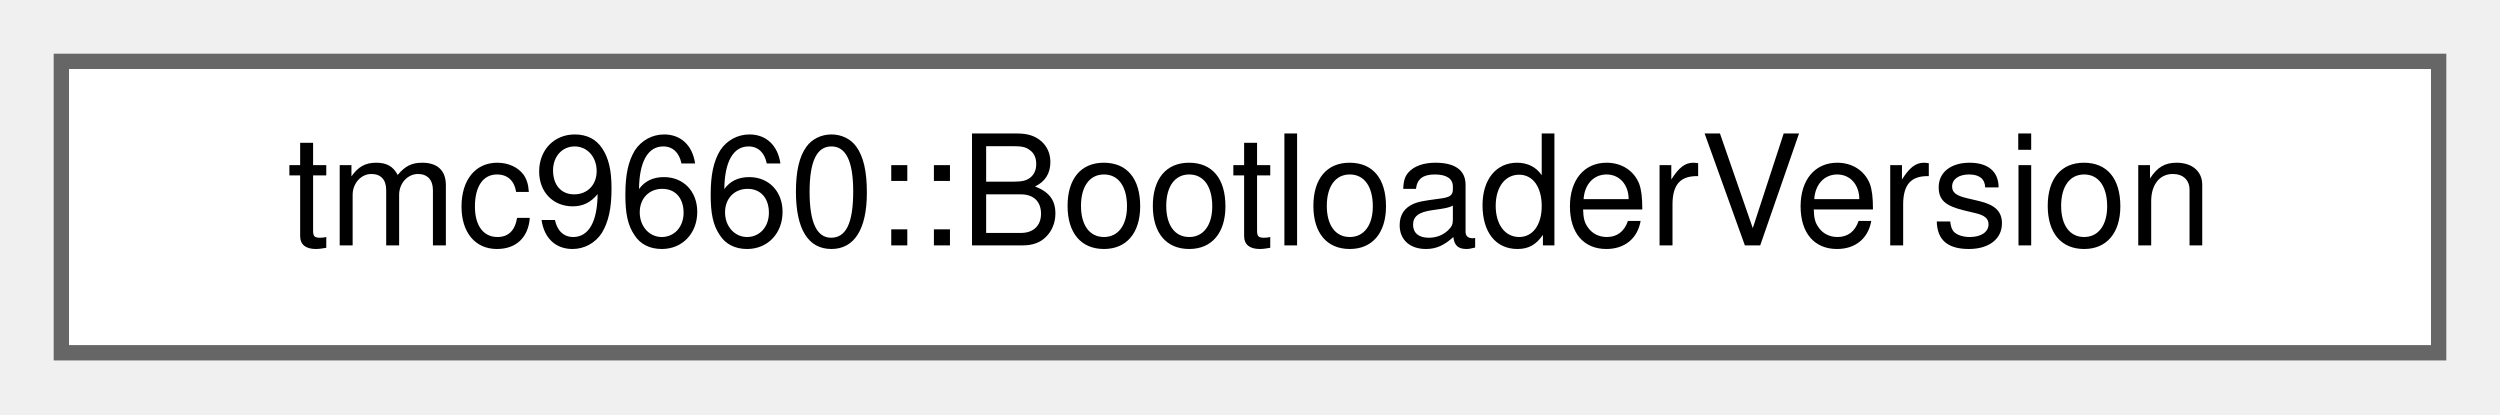
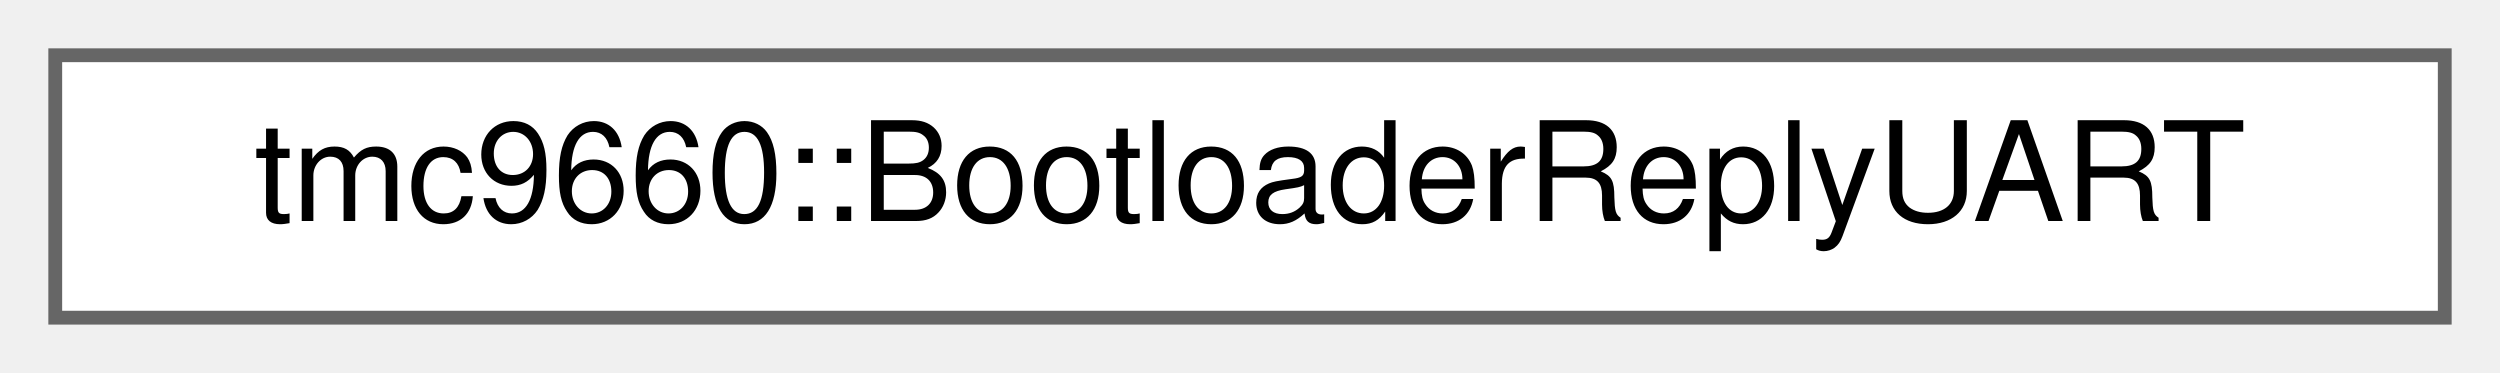
- <svg xmlns="http://www.w3.org/2000/svg" xmlns:xlink="http://www.w3.org/1999/xlink" width="163pt" height="27pt" viewBox="0.00 0.00 163.00 27.00">
+ <svg xmlns="http://www.w3.org/2000/svg" xmlns:xlink="http://www.w3.org/1999/xlink" width="181pt" height="27pt" viewBox="0.00 0.00 181.00 27.00">
  <g id="graph0" class="graph" transform="scale(1 1) rotate(0) translate(4 23)">
    <g id="Node000000" class="node">
      <g id="a_Node000000">
-         <a xlink:href="structtmc9660_1_1BootloaderVersion.html" target="_top" xlink:title="Bootloader version information structure.">
-           <polygon fill="white" stroke="#666666" points="155,-19 0,-19 0,0 155,0 155,-19" />
-           <text text-anchor="middle" x="77.5" y="-7" font-family="Helvetica,sans-Serif" font-size="10.00">tmc9660::BootloaderVersion</text>
+         <a xlink:href="structtmc9660_1_1BootloaderReplyUART.html" target="_top" xlink:title="Bootloader reply structure for UART (64-bit / 8-byte protocol).">
+           <polygon fill="white" stroke="#666666" points="173,-19 0,-19 0,0 173,0 173,-19" />
+           <text text-anchor="middle" x="86.5" y="-7" font-family="Helvetica,sans-Serif" font-size="10.00">tmc9660::BootloaderReplyUART</text>
        </a>
      </g>
    </g>
  </g>
</svg>
